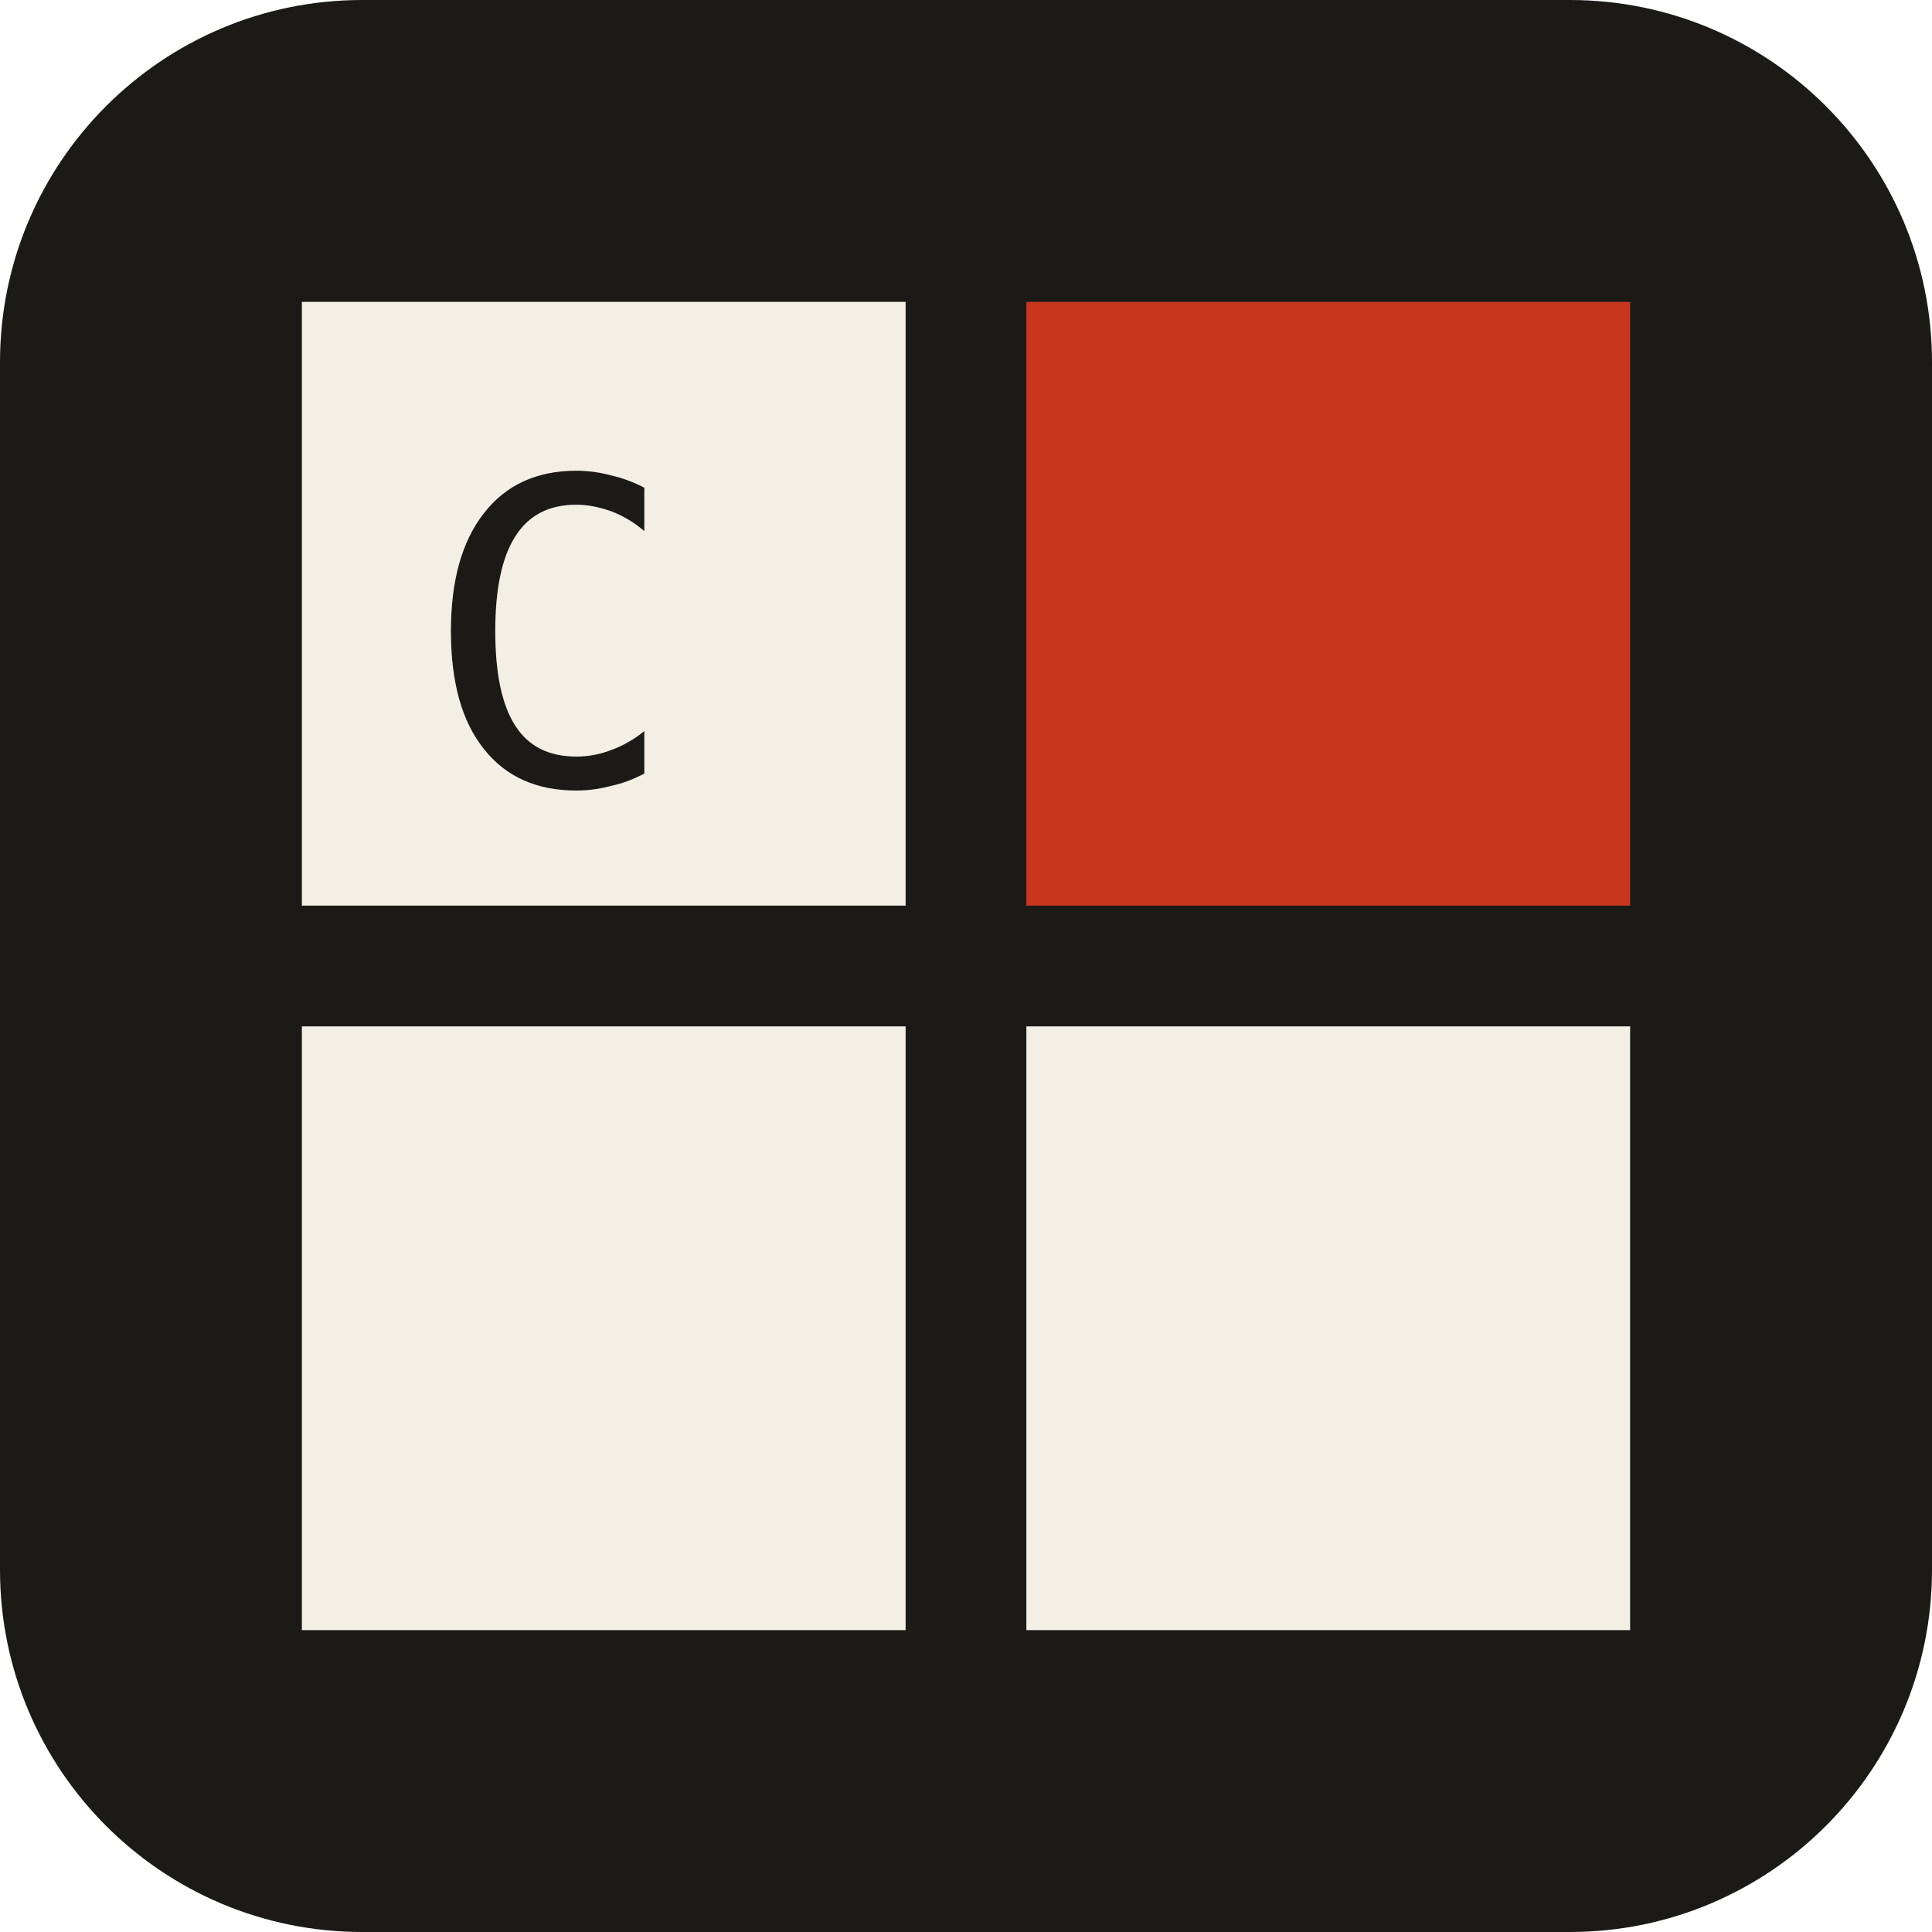
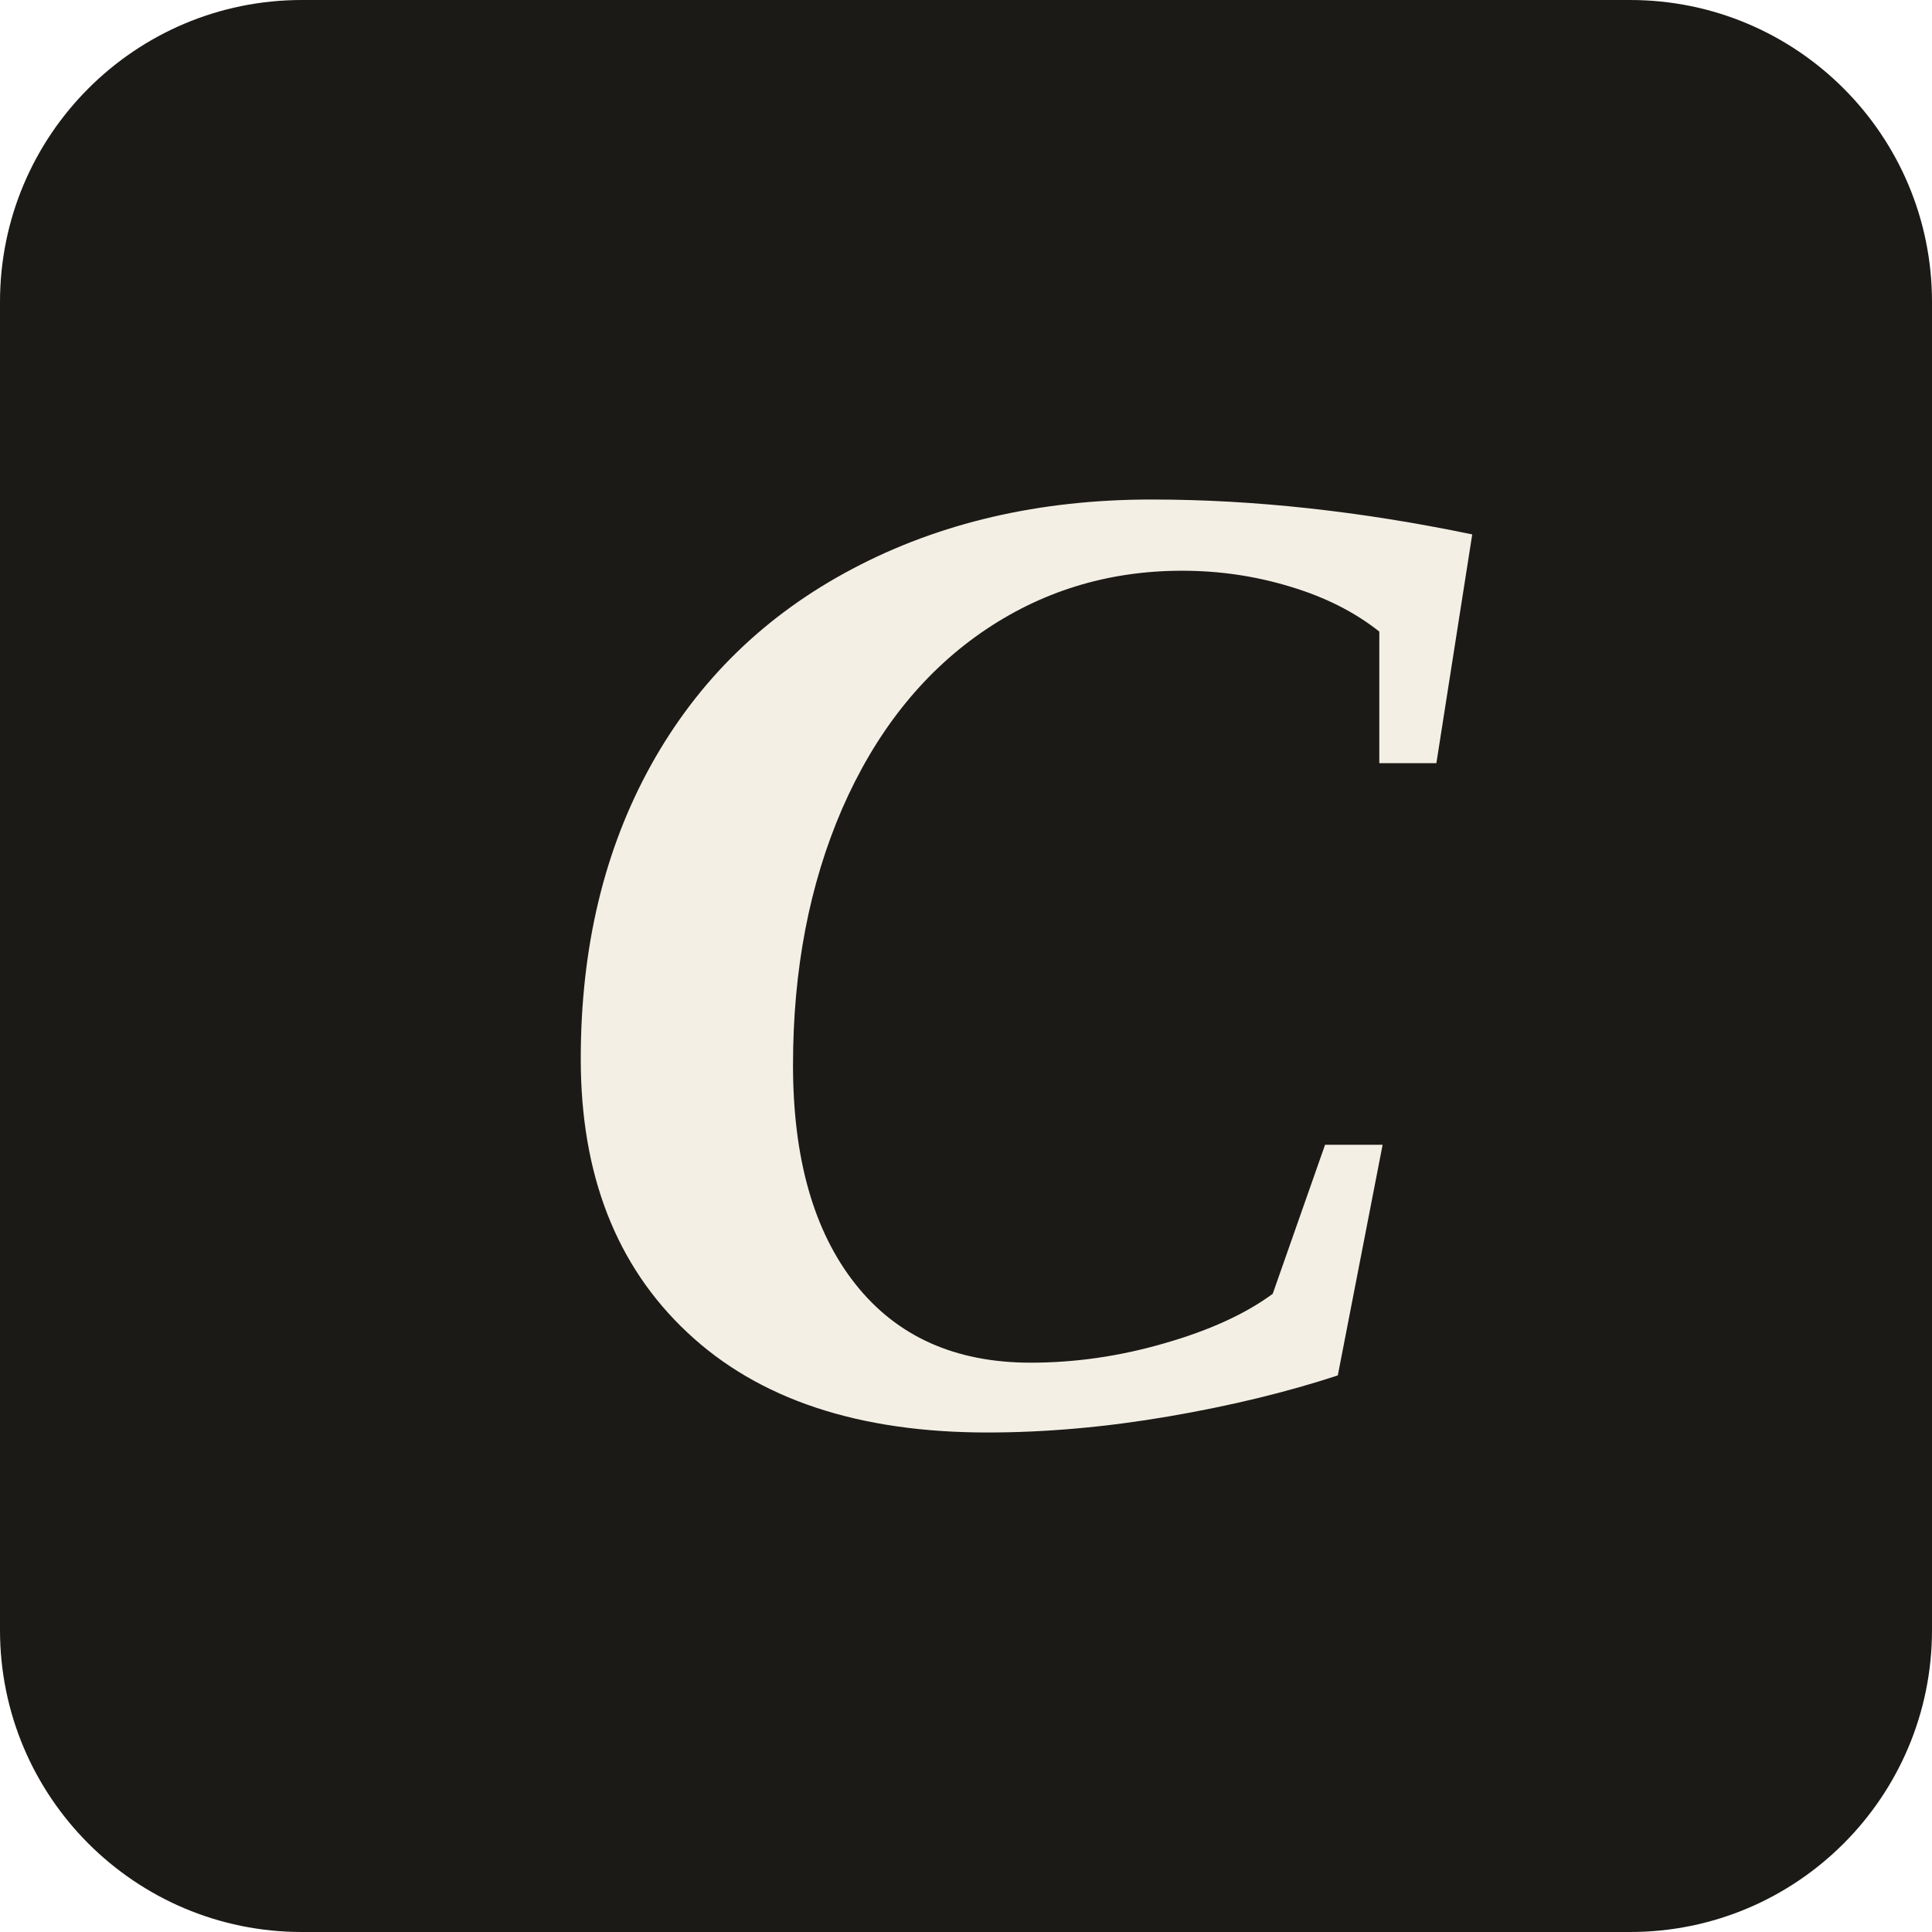
- <svg xmlns="http://www.w3.org/2000/svg" viewBox="0 0 32 32">
-   <rect width="32" height="32" rx="6" fill="#1b1a17" />
-   <rect x="5" y="5" width="10" height="10" fill="#f4efe4" />
-   <rect x="17" y="5" width="10" height="10" fill="#c8361d" />
-   <rect x="5" y="17" width="10" height="10" fill="#f4efe4" />
-   <rect x="17" y="17" width="10" height="10" fill="#f4efe4" />
-   <text x="7" y="13" font-family="monospace" font-size="7" fill="#1b1a17">C</text>
+ <svg xmlns="http://www.w3.org/2000/svg" viewBox="0 0 64 64">
+   <rect width="64" height="64" rx="10" fill="#1b1a17" />
+   <text x="33" y="47" text-anchor="middle" font-family="Georgia, 'Times New Roman', serif" font-style="italic" font-weight="700" font-size="46" fill="#f4efe4">C</text>
</svg>
